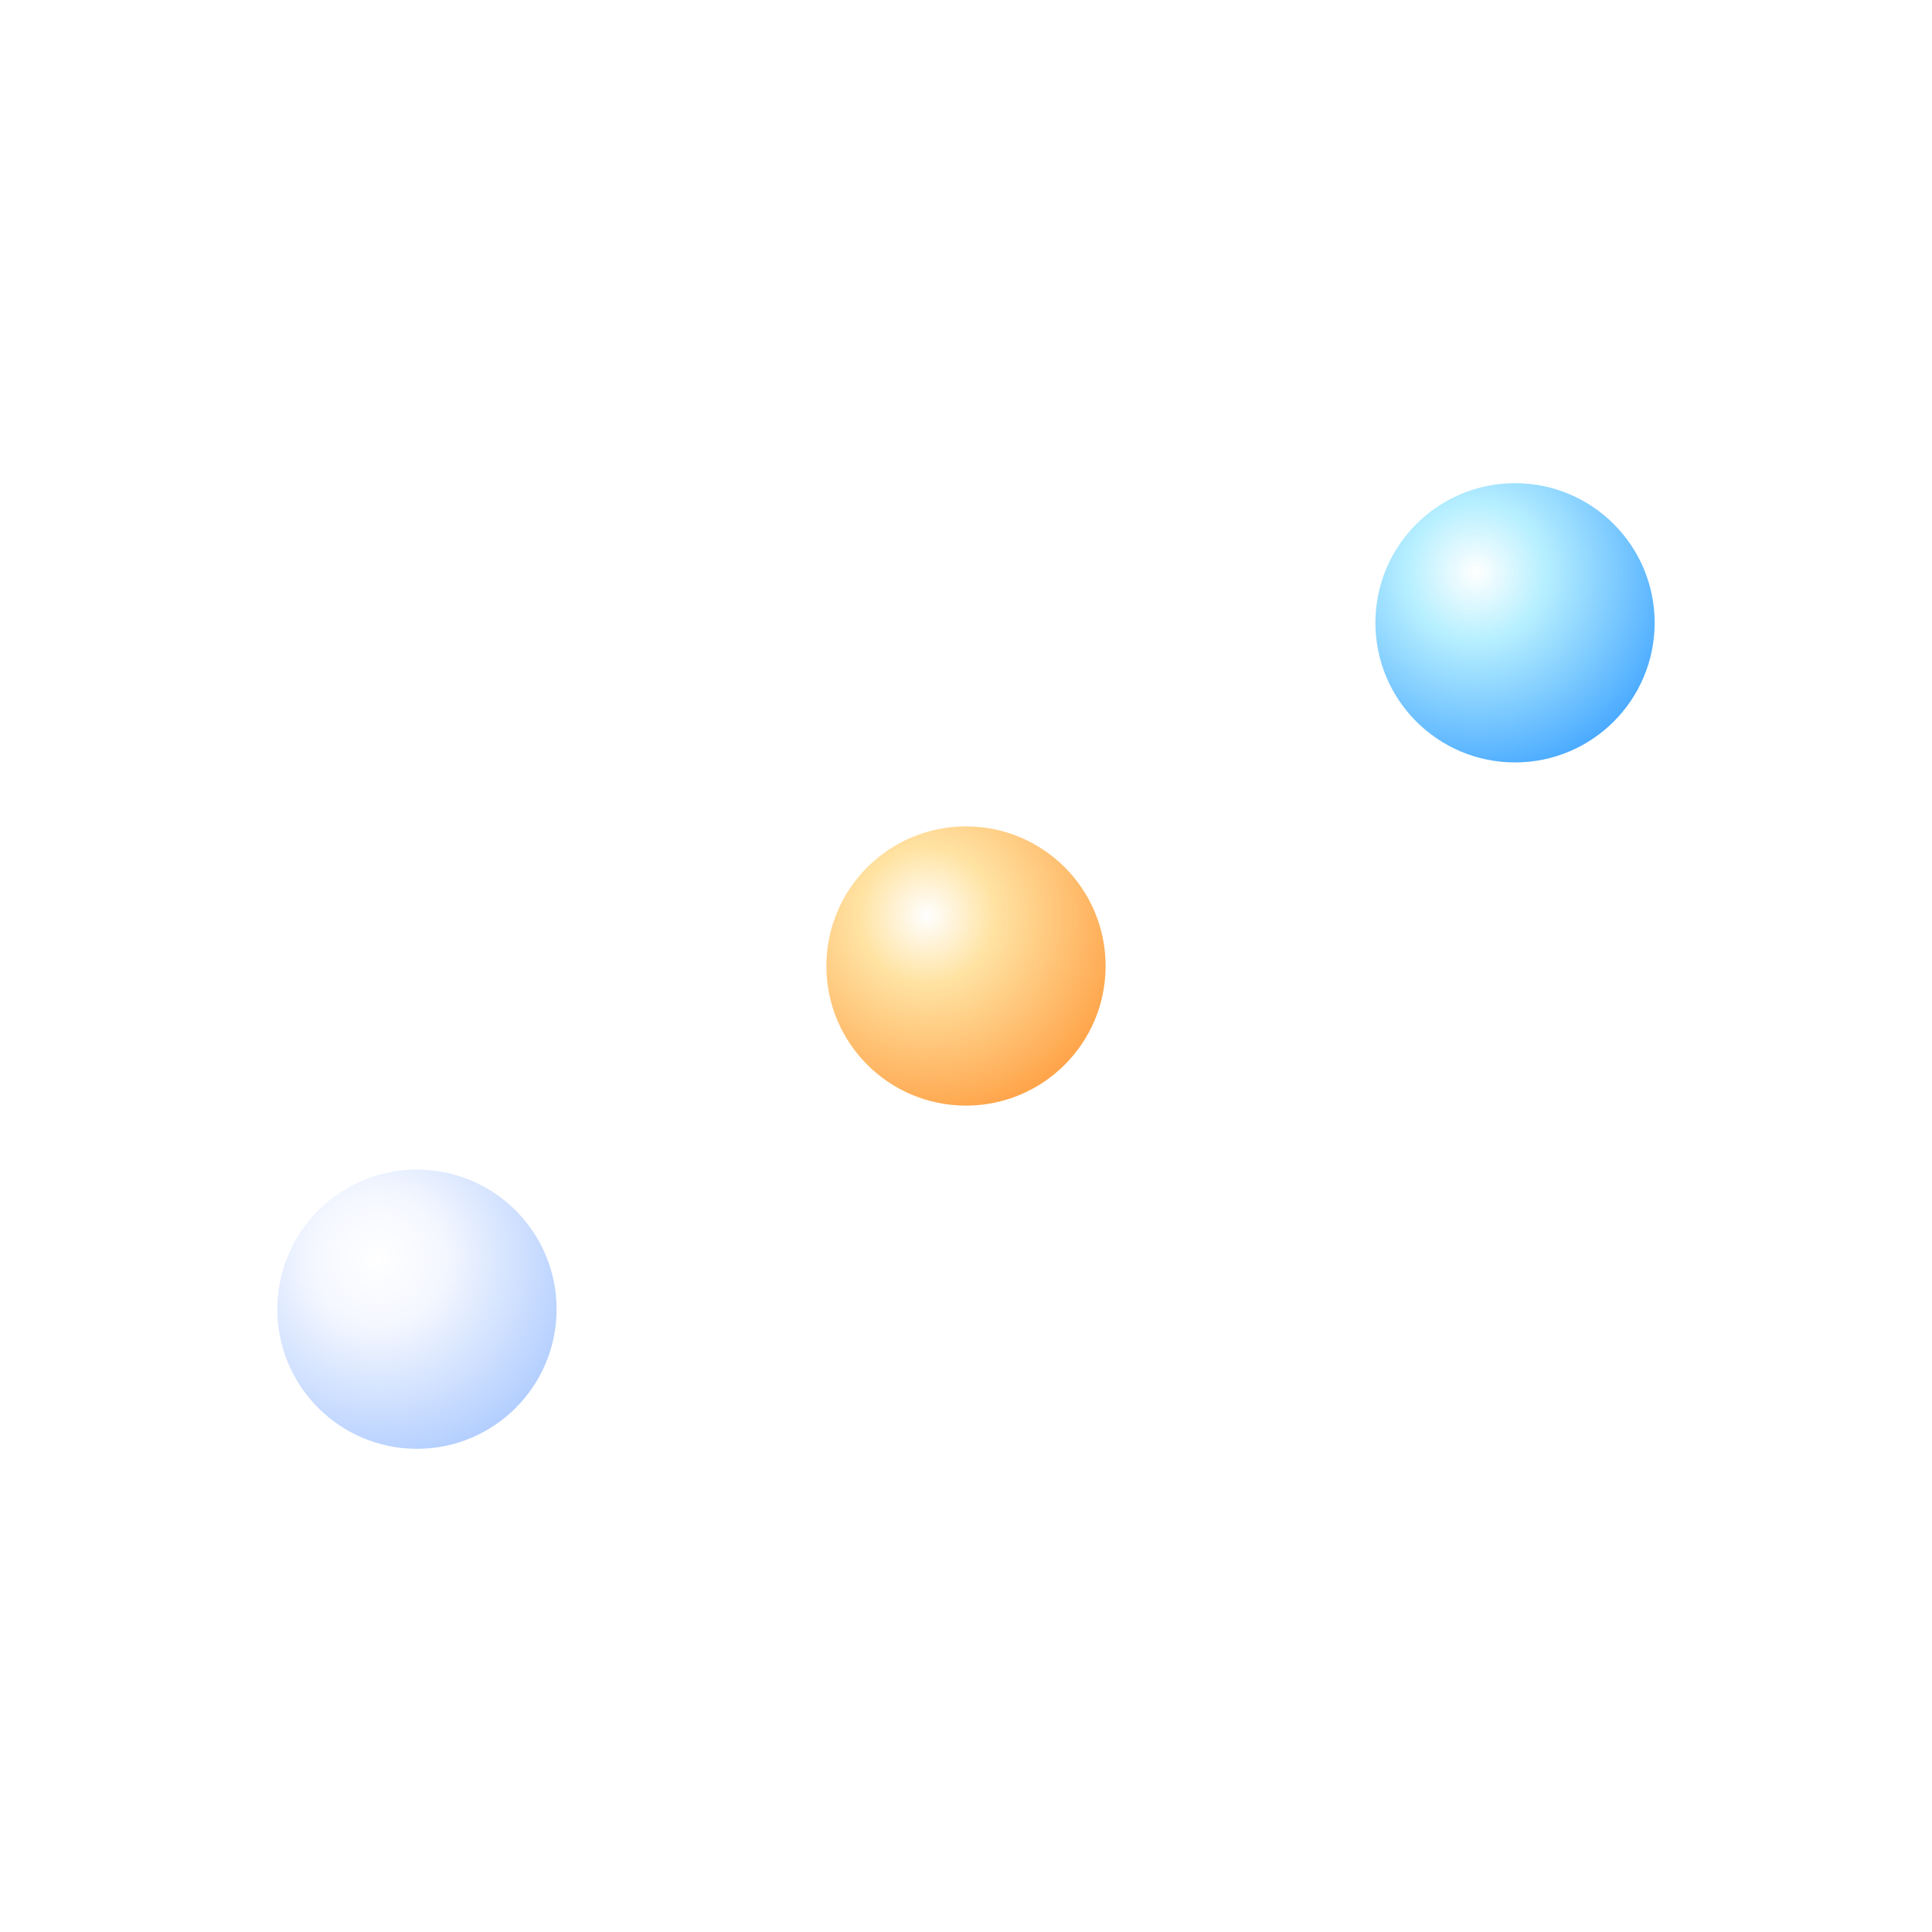
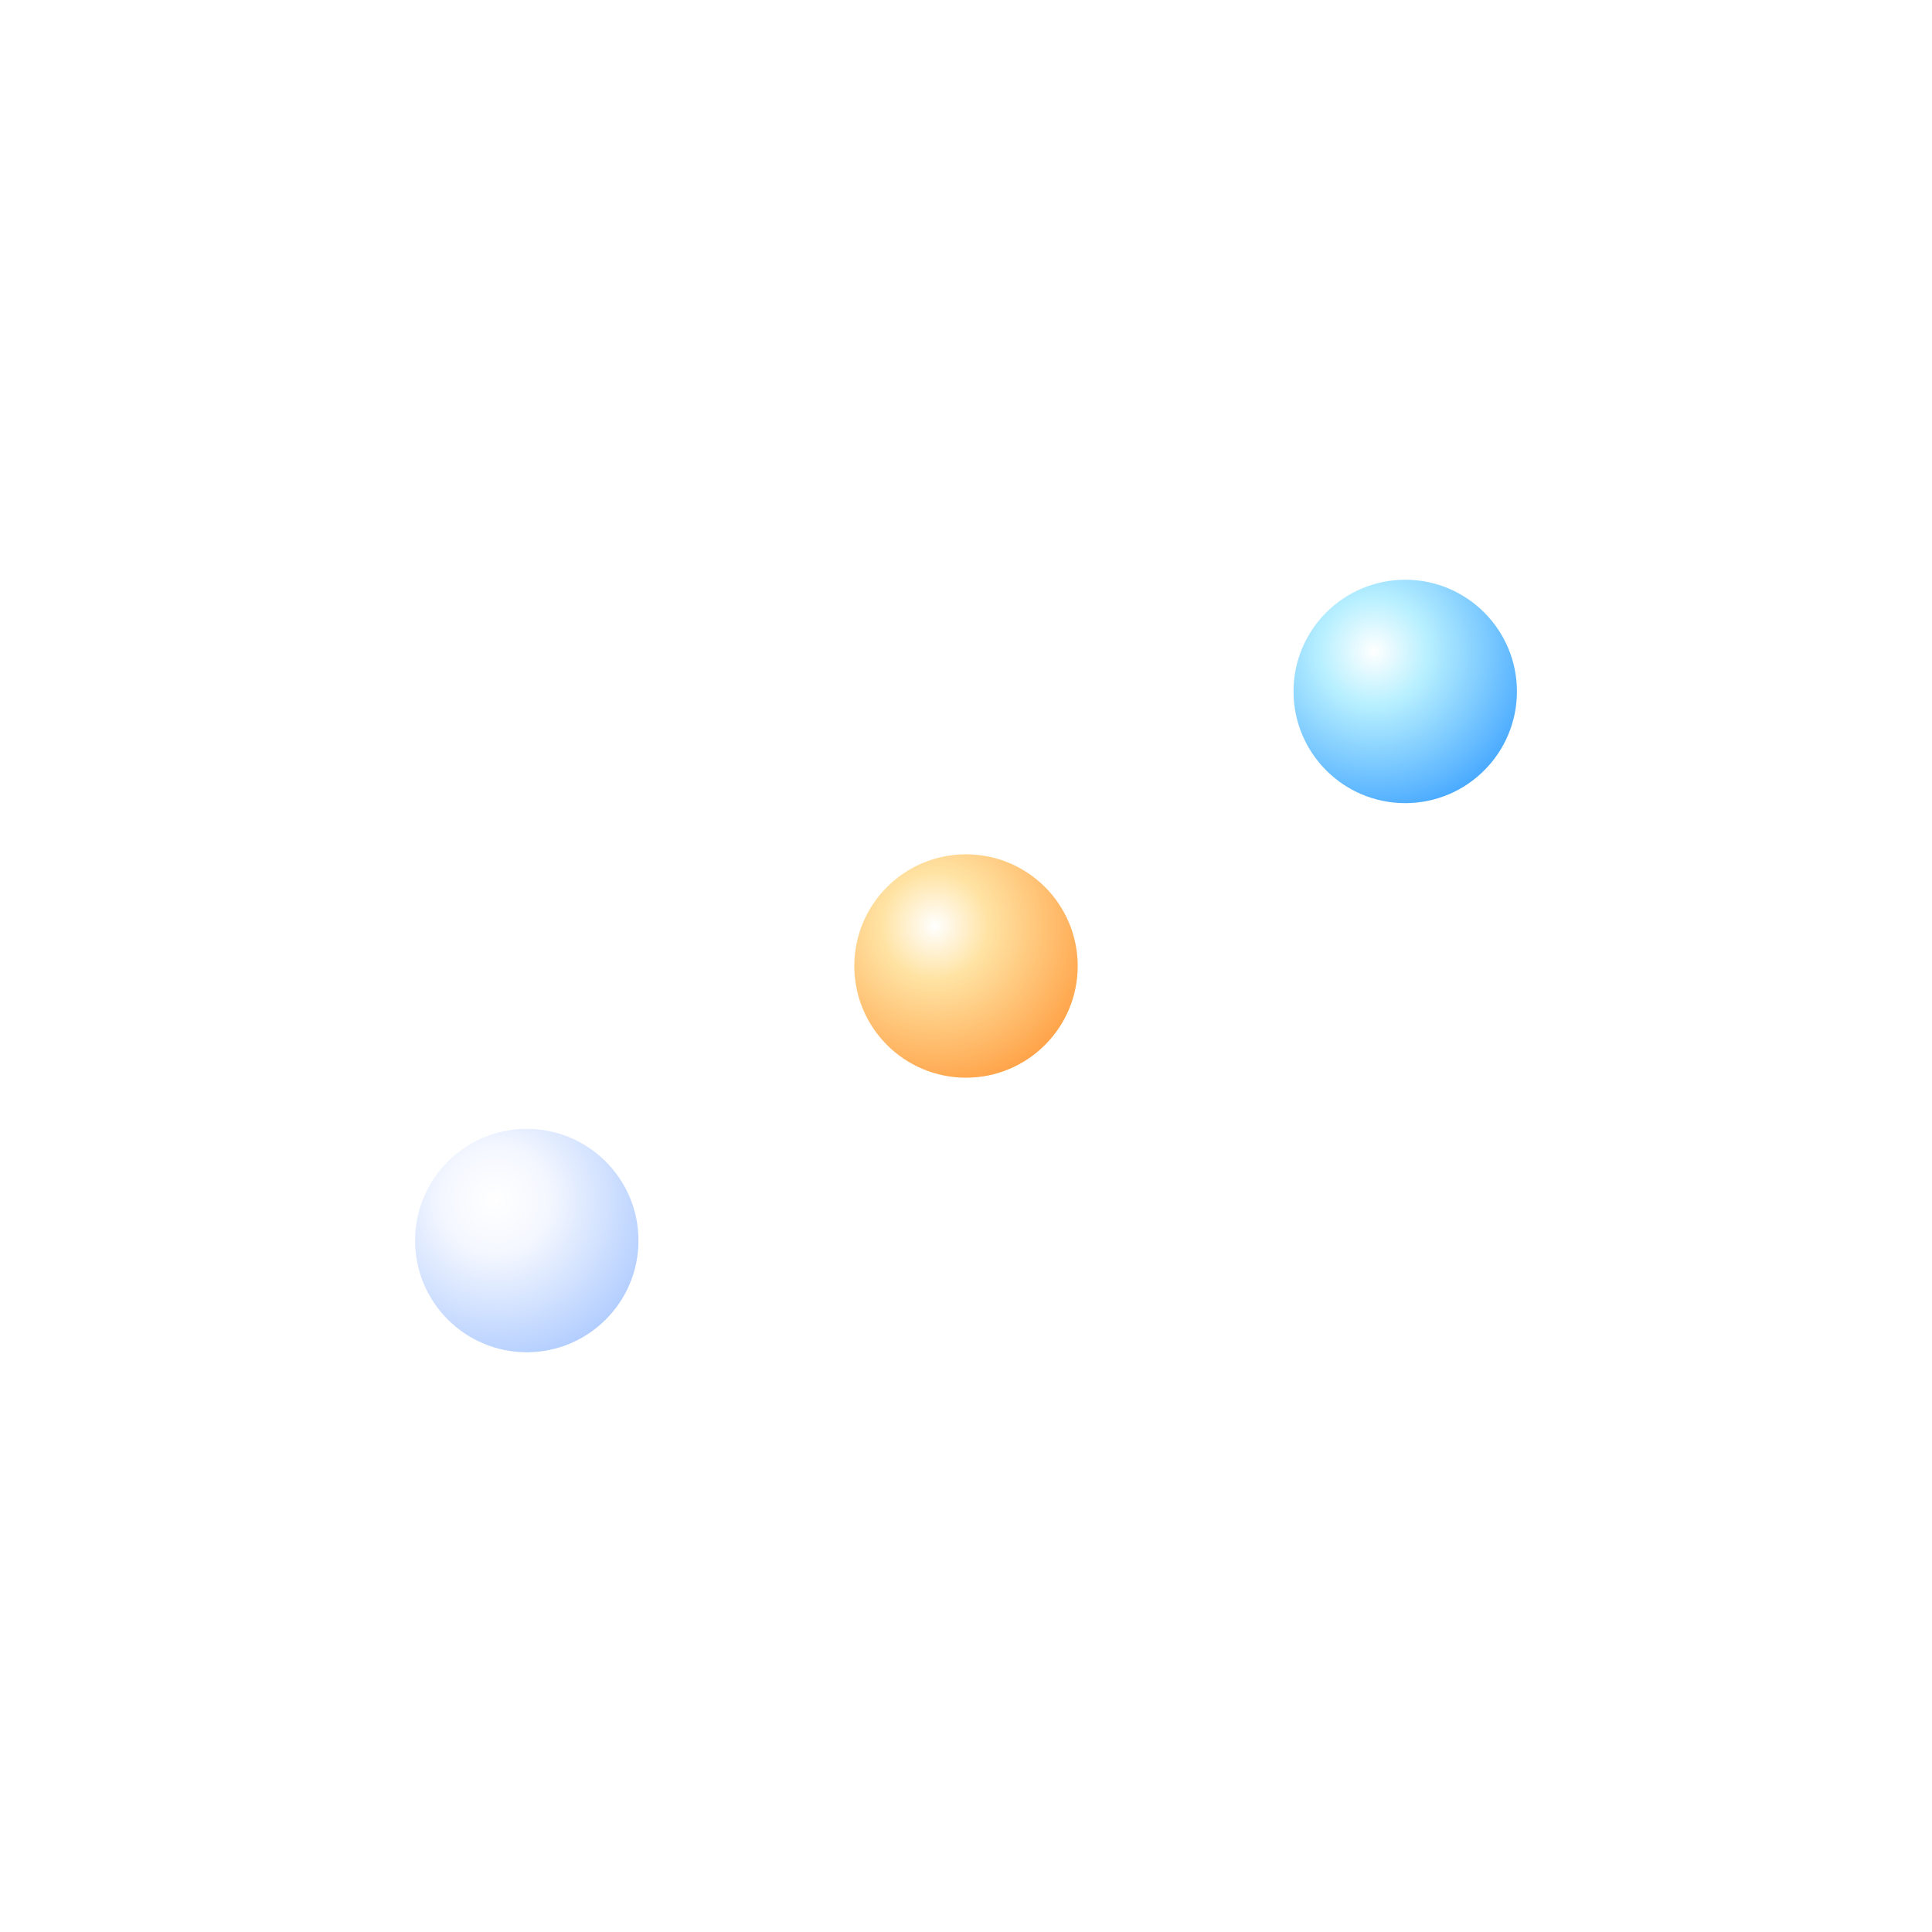
<svg xmlns="http://www.w3.org/2000/svg" width="1024" height="1024" viewBox="0 0 1024 1024">
  <defs>
    <radialGradient id="g0" cx="0.36" cy="0.32" r="0.8">
      <stop offset="0" stop-color="#ffffff" />
      <stop offset="0.3" stop-color="#ffe3a3" />
      <stop offset="1" stop-color="#ff9a3c" />
    </radialGradient>
    <radialGradient id="g1" cx="0.36" cy="0.32" r="0.8">
      <stop offset="0" stop-color="#ffffff" />
      <stop offset="0.3" stop-color="#f4f7ff" />
      <stop offset="1" stop-color="#a9c8ff" />
    </radialGradient>
    <radialGradient id="g2" cx="0.36" cy="0.32" r="0.8">
      <stop offset="0" stop-color="#ffffff" />
      <stop offset="0.3" stop-color="#b8f0ff" />
      <stop offset="1" stop-color="#3aa0ff" />
    </radialGradient>
  </defs>
-   <circle cx="512.0" cy="512.0" r="74" fill="url(#g0)" />
-   <circle cx="221.0" cy="693.9" r="74" fill="url(#g1)" />
-   <circle cx="803.0" cy="330.1" r="74" fill="url(#g2)" />
+   <g data-horizon-scale="0.8" transform="translate(512 512) scale(0.8) translate(-512 -512)">
+     <circle cx="512.0" cy="512.0" r="74" fill="url(#g0)" />
+     <circle cx="221.0" cy="693.9" r="74" fill="url(#g1)" />
+     <circle cx="803.0" cy="330.1" r="74" fill="url(#g2)" />
+   </g>
</svg>
